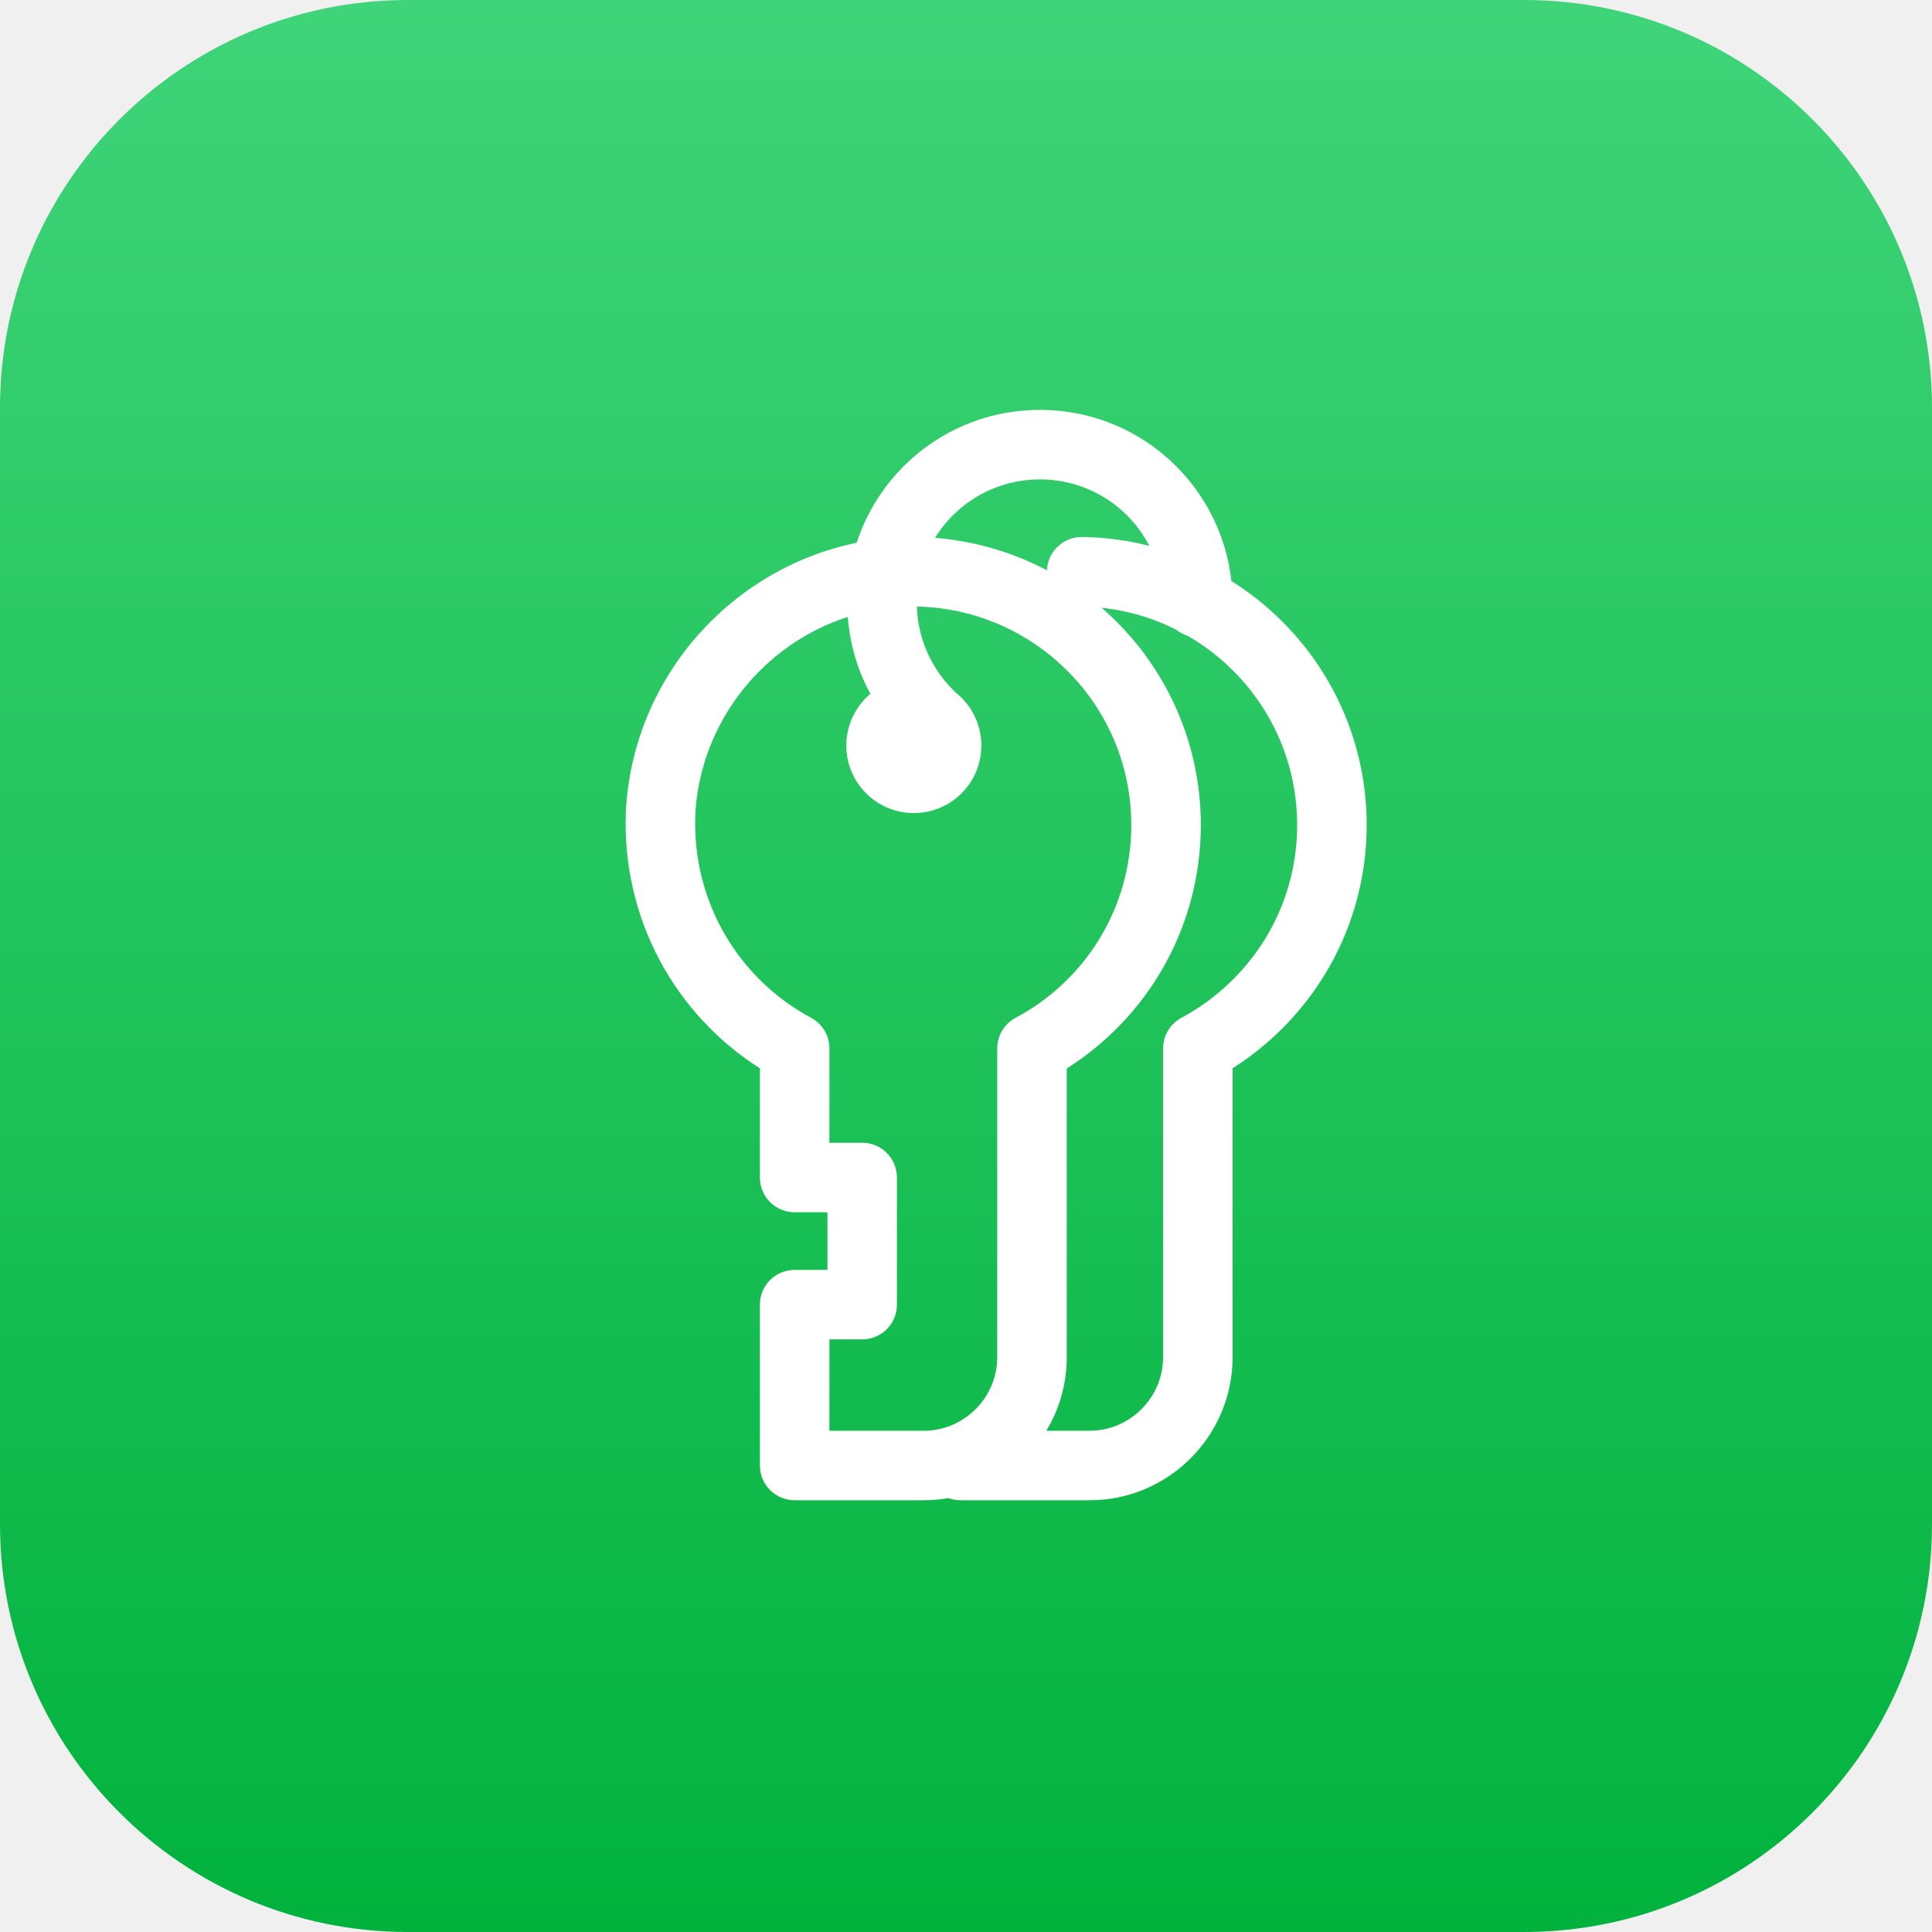
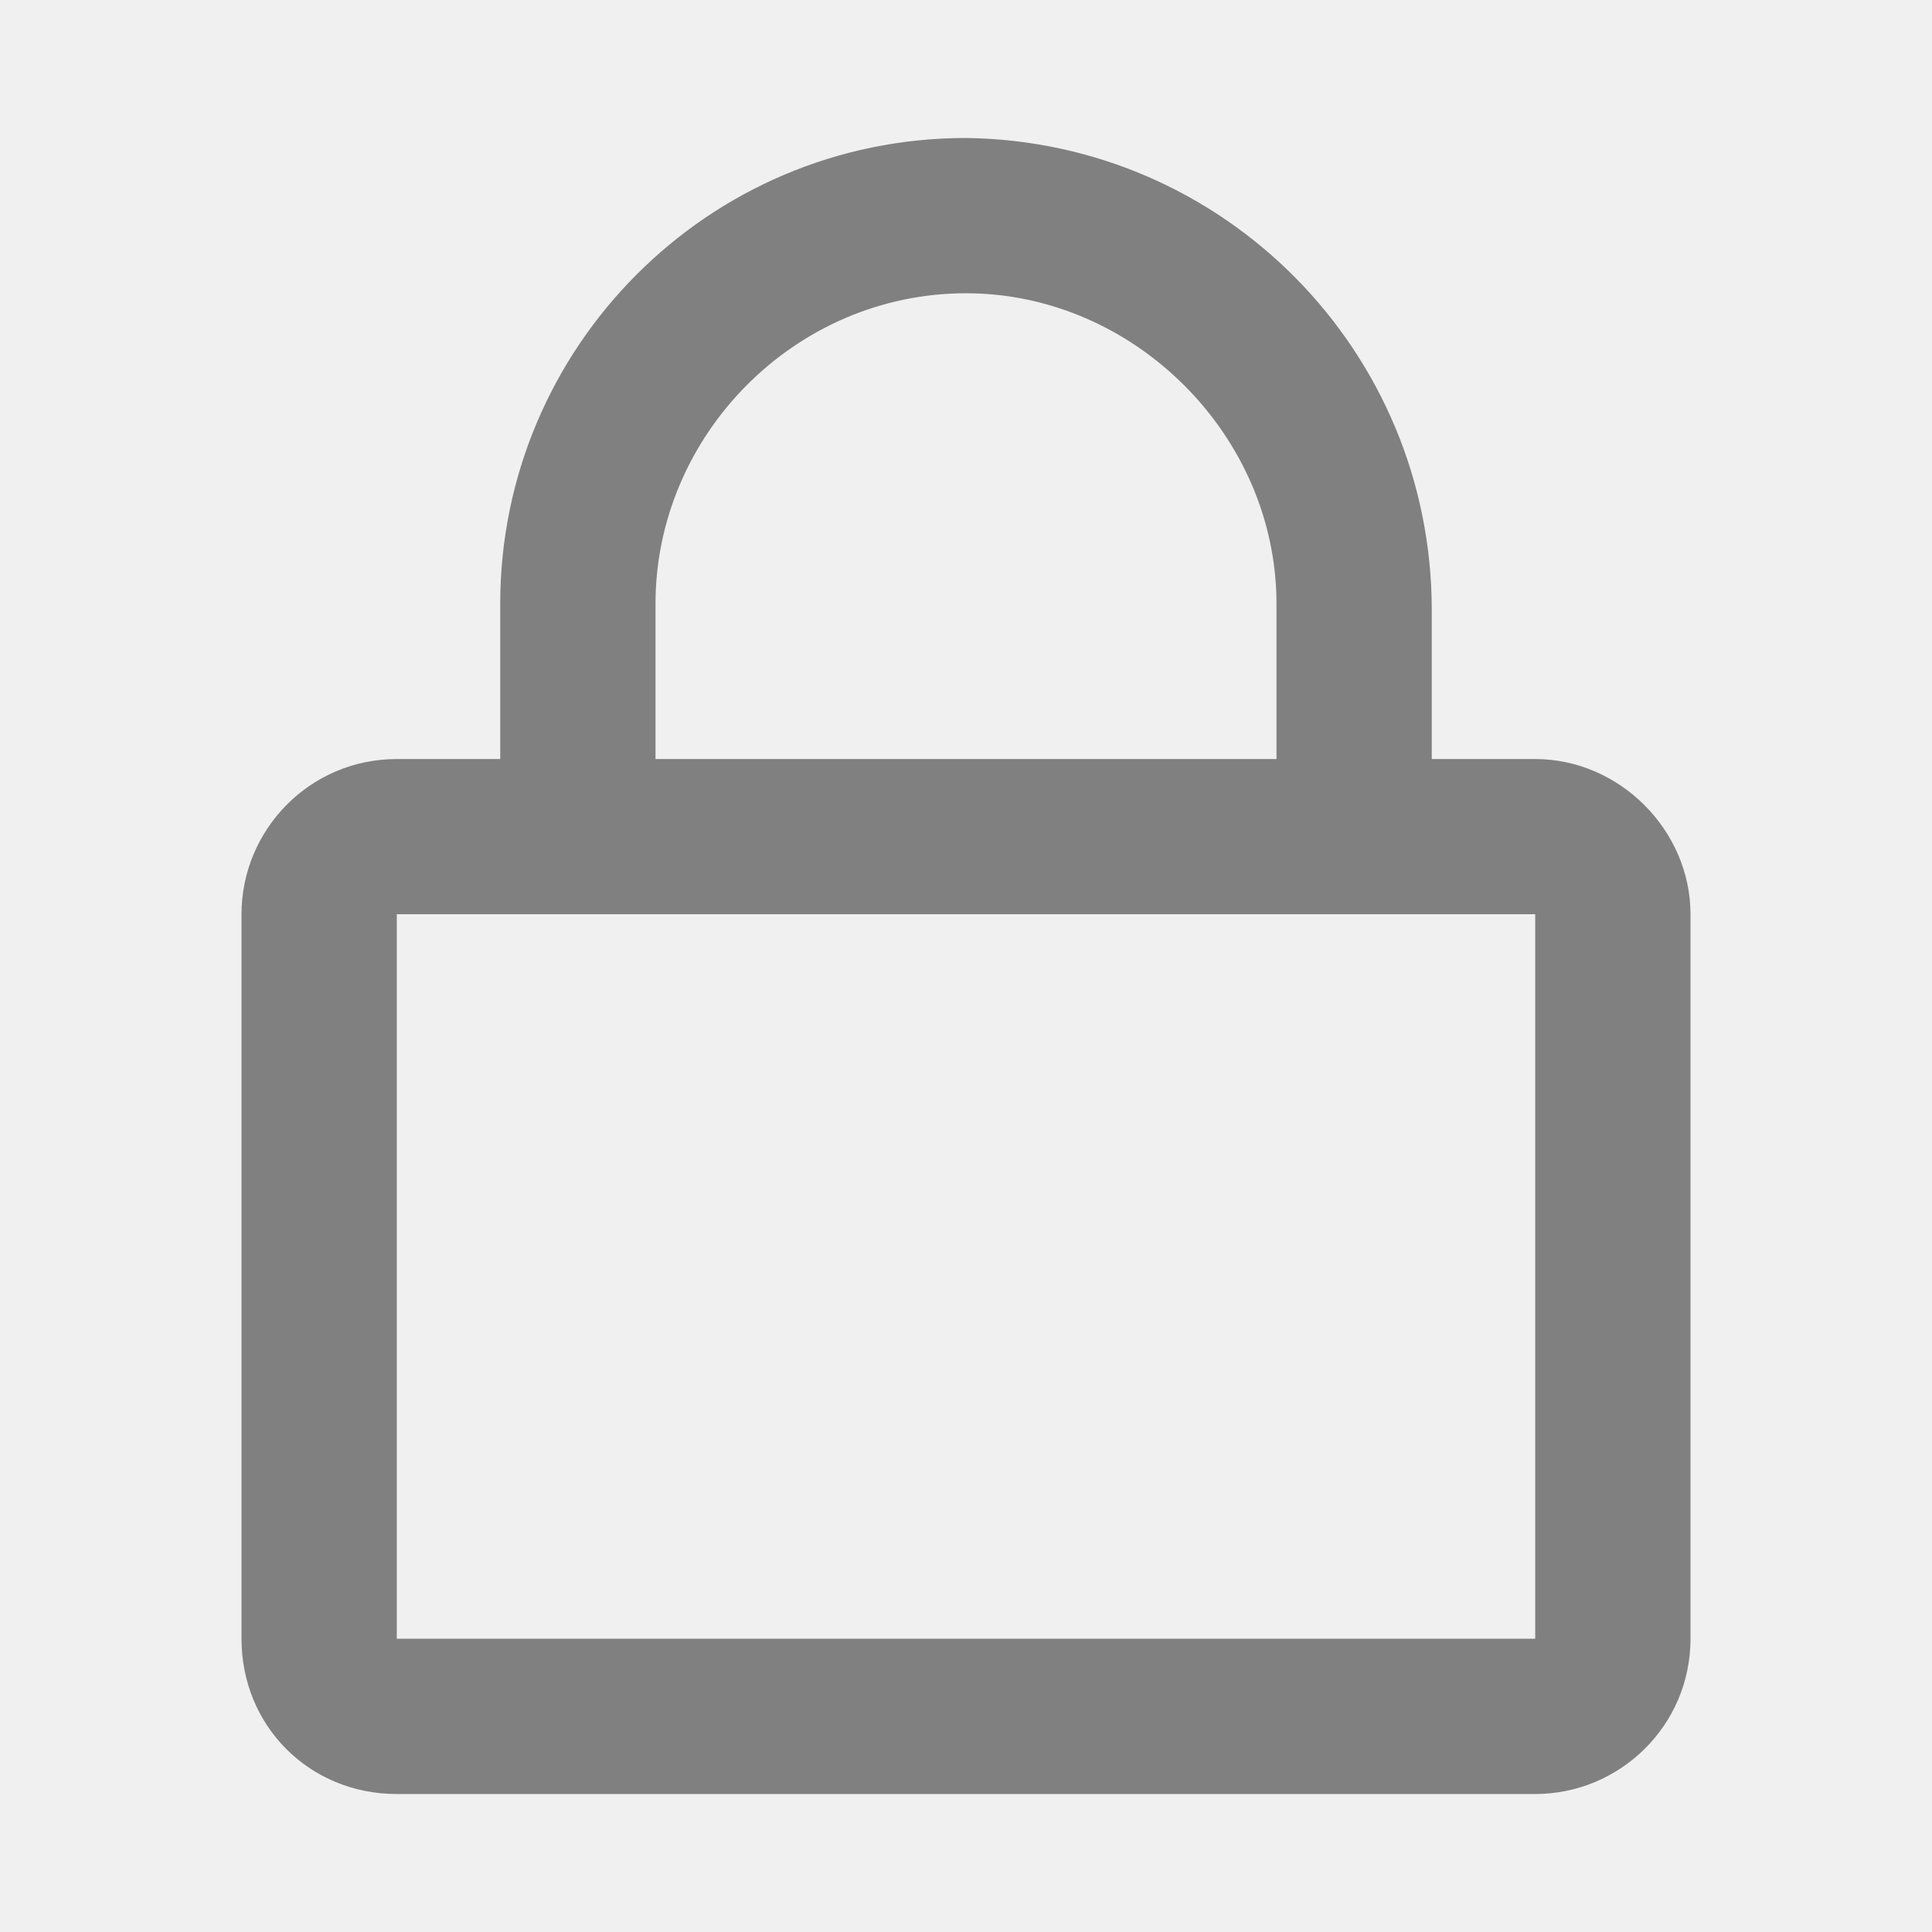
- <svg xmlns="http://www.w3.org/2000/svg" width="72" height="72" viewBox="0 0 72 72" fill="none">
-   <path d="M56.8 0H15.2C6.805 0 0 6.805 0 15.2V56.8C0 65.195 6.805 72 15.2 72H56.8C65.195 72 72 65.195 72 56.8V15.2C72 6.805 65.195 0 56.8 0Z" fill="url(#paint0_linear_334_1852)" />
-   <g clip-path="url(#clip0_334_1852)">
-     <path d="M34.056 30.301C35.446 30.301 36.572 29.174 36.572 27.784C36.572 26.395 35.446 25.268 34.056 25.268C32.666 25.268 31.539 26.395 31.539 27.784C31.539 29.174 32.666 30.301 34.056 30.301Z" fill="white" />
-     <path fill-rule="evenodd" clip-rule="evenodd" d="M23.325 30.234C23.619 24.513 28.409 19.97 34.139 20.012L34.148 20.013C39.993 20.097 44.751 24.848 44.751 30.745C44.751 34.545 42.779 37.91 39.755 39.817V50.581C39.755 53.517 37.361 55.91 34.425 55.91H29.614C28.899 55.91 28.319 55.331 28.319 54.615V48.62C28.319 47.904 28.899 47.325 29.614 47.325H30.836V45.178H29.614C28.899 45.178 28.319 44.598 28.319 43.883V39.814C25.174 37.818 23.167 34.251 23.324 30.25L23.325 30.234ZM30.91 42.587H32.131C32.846 42.587 33.426 43.167 33.426 43.883V48.62C33.426 49.335 32.846 49.915 32.131 49.915H30.91V53.32H34.425C35.931 53.32 37.164 52.086 37.164 50.581V39.072C37.164 38.592 37.429 38.152 37.852 37.928C40.437 36.555 42.16 33.843 42.16 30.745C42.16 26.281 38.557 22.669 34.115 22.603C29.784 22.574 26.14 26.02 25.912 30.359C25.787 33.623 27.545 36.494 30.226 37.93C30.647 38.155 30.91 38.594 30.91 39.072V42.587Z" fill="white" />
-     <path fill-rule="evenodd" clip-rule="evenodd" d="M39.015 21.289C39.025 20.574 39.614 20.002 40.329 20.012C46.174 20.096 50.932 24.848 50.932 30.745C50.932 34.587 48.922 37.915 45.935 39.813V50.581C45.935 53.517 43.542 55.91 40.606 55.91H35.795C35.08 55.91 34.5 55.33 34.5 54.615C34.5 53.9 35.08 53.32 35.795 53.32H40.606C42.111 53.32 43.345 52.086 43.345 50.581V39.072C43.345 38.595 43.607 38.156 44.027 37.931C46.59 36.553 48.341 33.87 48.341 30.745C48.341 26.279 44.735 22.667 40.292 22.603C39.576 22.592 39.005 22.004 39.015 21.289Z" fill="white" />
-     <path fill-rule="evenodd" clip-rule="evenodd" d="M38.755 17.866C36.213 17.866 34.166 19.914 34.166 22.455C34.166 23.723 34.683 24.879 35.526 25.721C36.032 26.227 36.032 27.047 35.526 27.553C35.02 28.059 34.2 28.059 33.694 27.553C32.39 26.249 31.575 24.444 31.575 22.455C31.575 18.483 34.783 15.275 38.755 15.275C42.727 15.275 45.934 18.483 45.934 22.455C45.934 23.17 45.355 23.75 44.639 23.75C43.924 23.75 43.344 23.17 43.344 22.455C43.344 19.914 41.296 17.866 38.755 17.866Z" fill="white" />
-   </g>
-   <defs>
-     <linearGradient id="paint0_linear_334_1852" x1="36" y1="0" x2="36" y2="72" gradientUnits="userSpaceOnUse">
-       <stop stop-color="#3FD479" />
-       <stop offset="1" stop-color="#01B23D" />
-     </linearGradient>
-     <clipPath id="clip0_334_1852">
-       <rect width="41.449" height="41.449" fill="white" transform="translate(15.5508 15.2754)" />
-     </clipPath>
-   </defs>
+ <svg xmlns="http://www.w3.org/2000/svg" width="24" height="24" viewBox="0 0 24 24" fill="none">
+   <path d="M19.071 9.429H17.786V7.58C17.786 4.366 15.214 1.754 12 1.714C8.786 1.714 6.214 4.326 6.214 7.5V9.429H4.929C3.844 9.429 3 10.312 3 11.357V20.357C3 21.442 3.844 22.286 4.929 22.286H19.071C20.116 22.286 21 21.442 21 20.357V11.357C21 10.312 20.116 9.429 19.071 9.429ZM8.143 7.5C8.143 5.411 9.871 3.643 12 3.643C14.089 3.643 15.857 5.411 15.857 7.5V9.429H8.143V7.5ZM19.071 20.357H4.929V11.357H19.071V20.357Z" fill="#808080" />
</svg>
